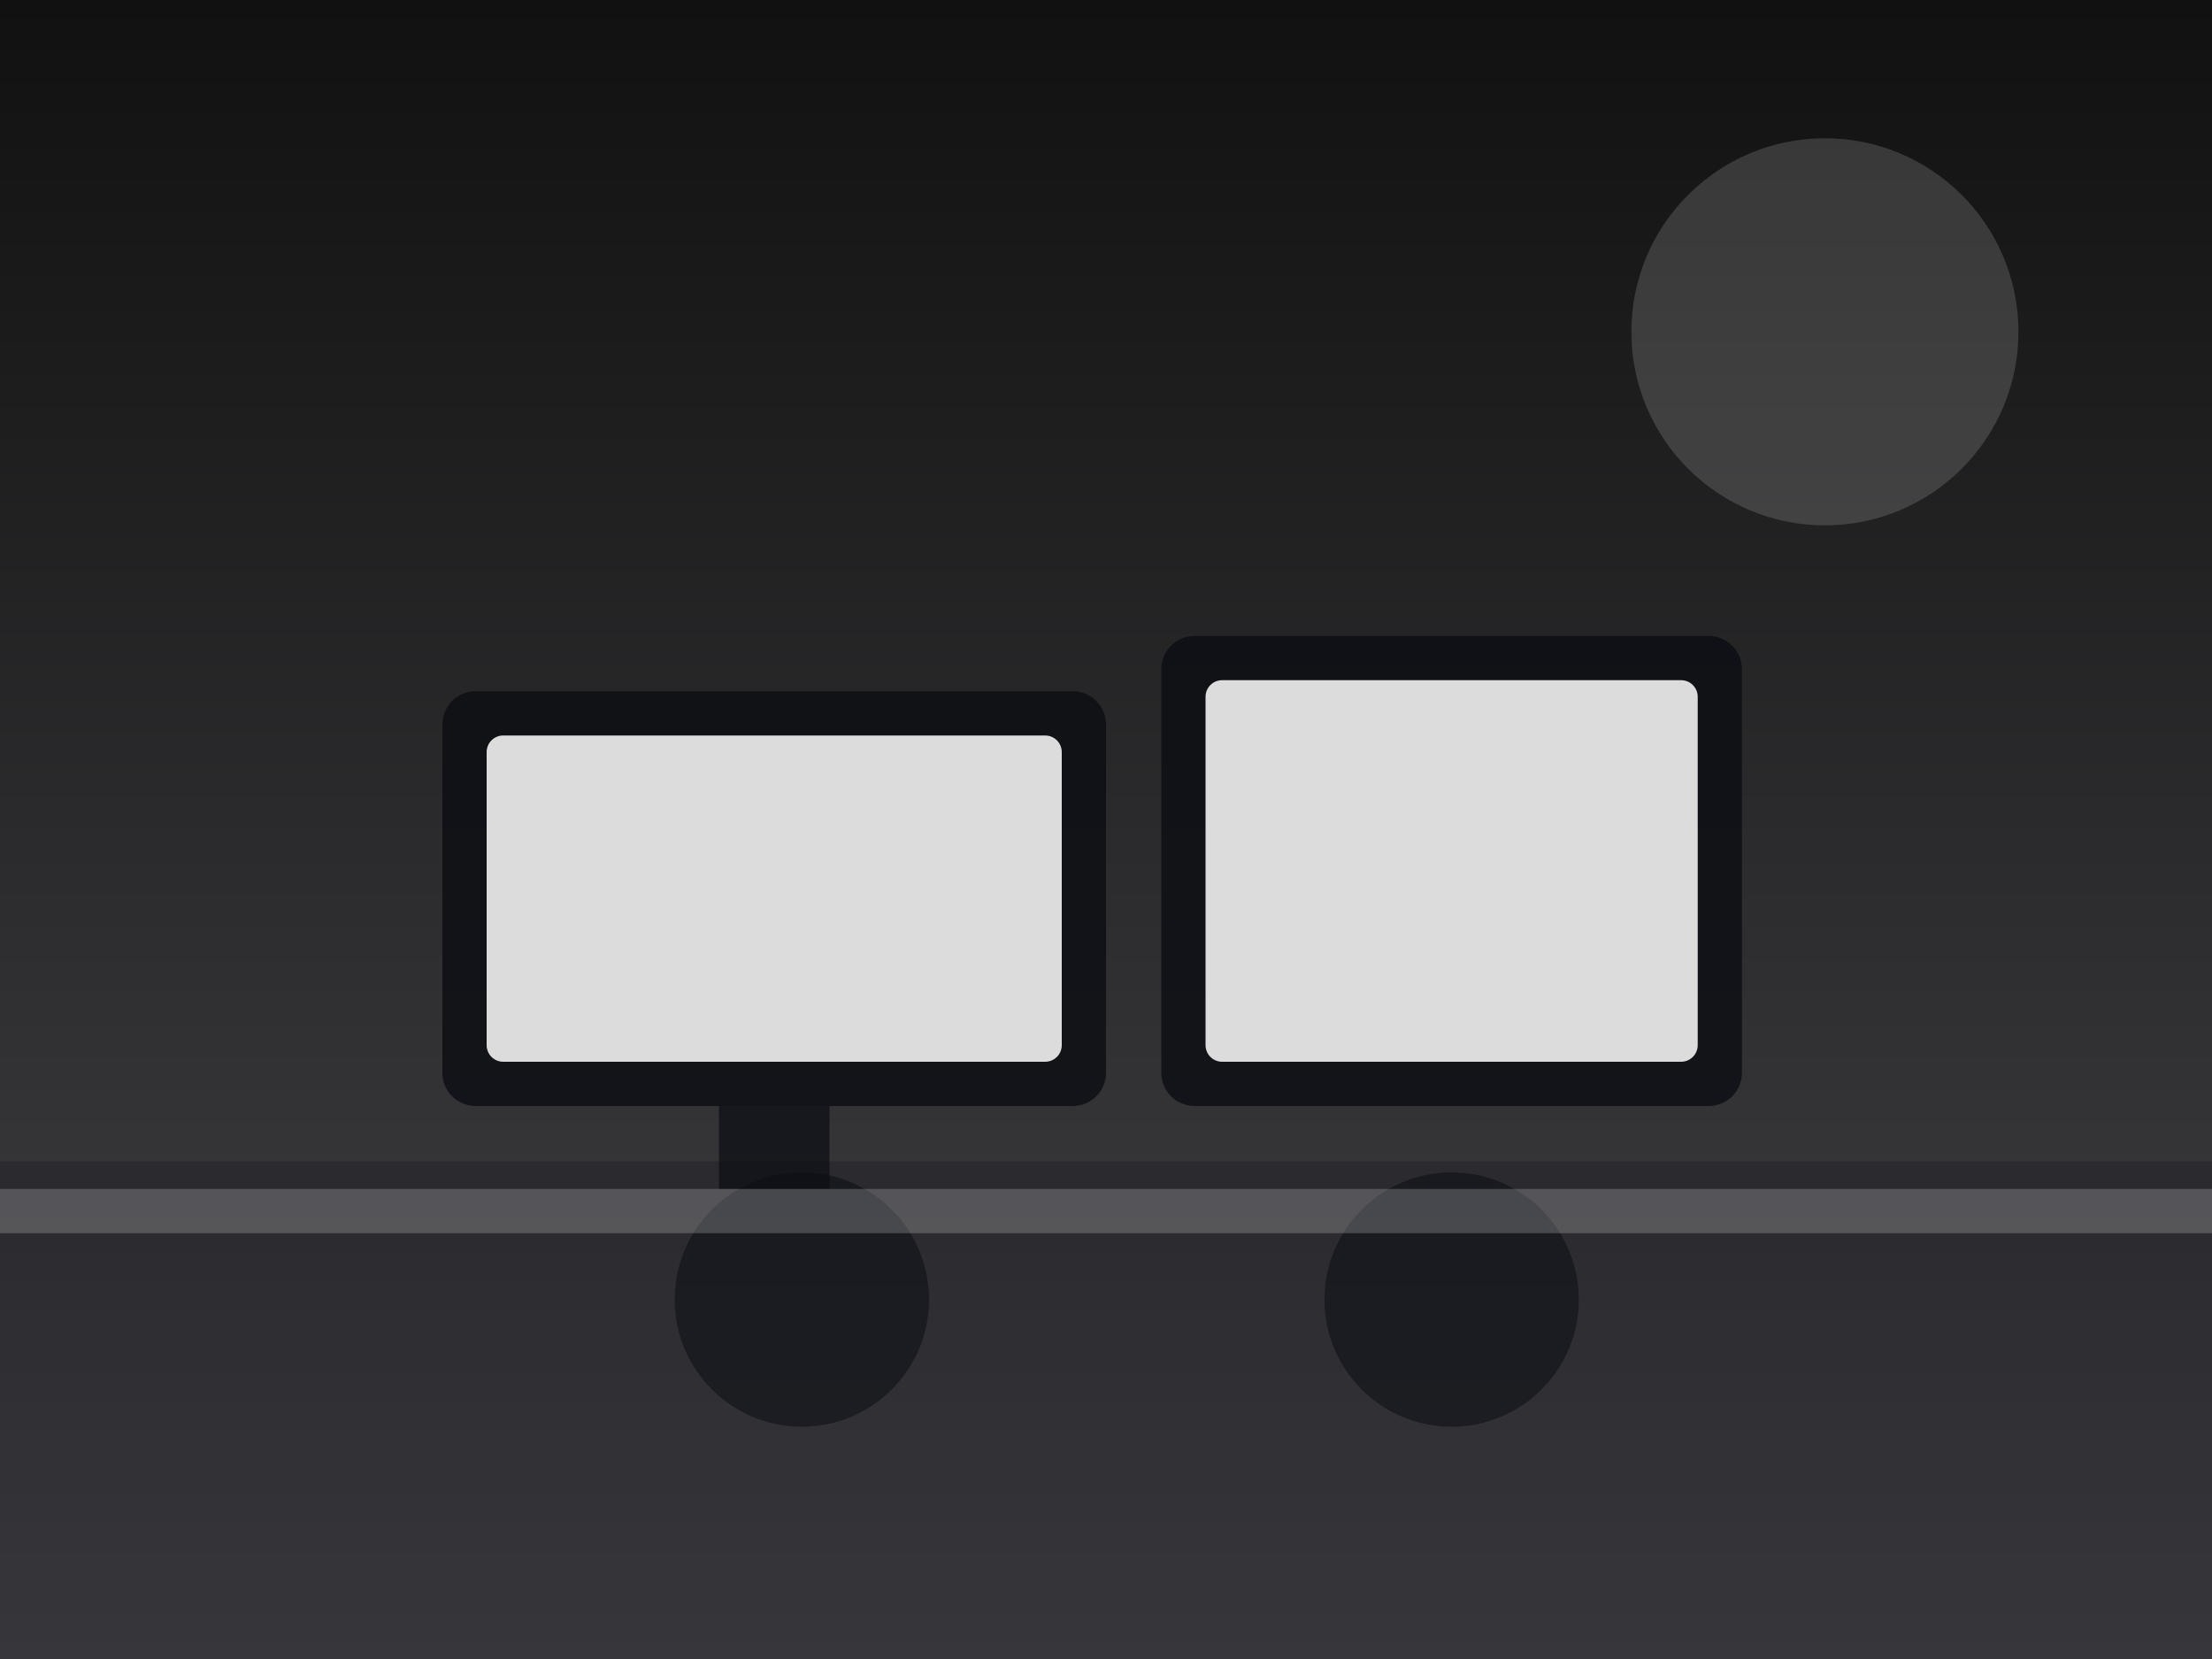
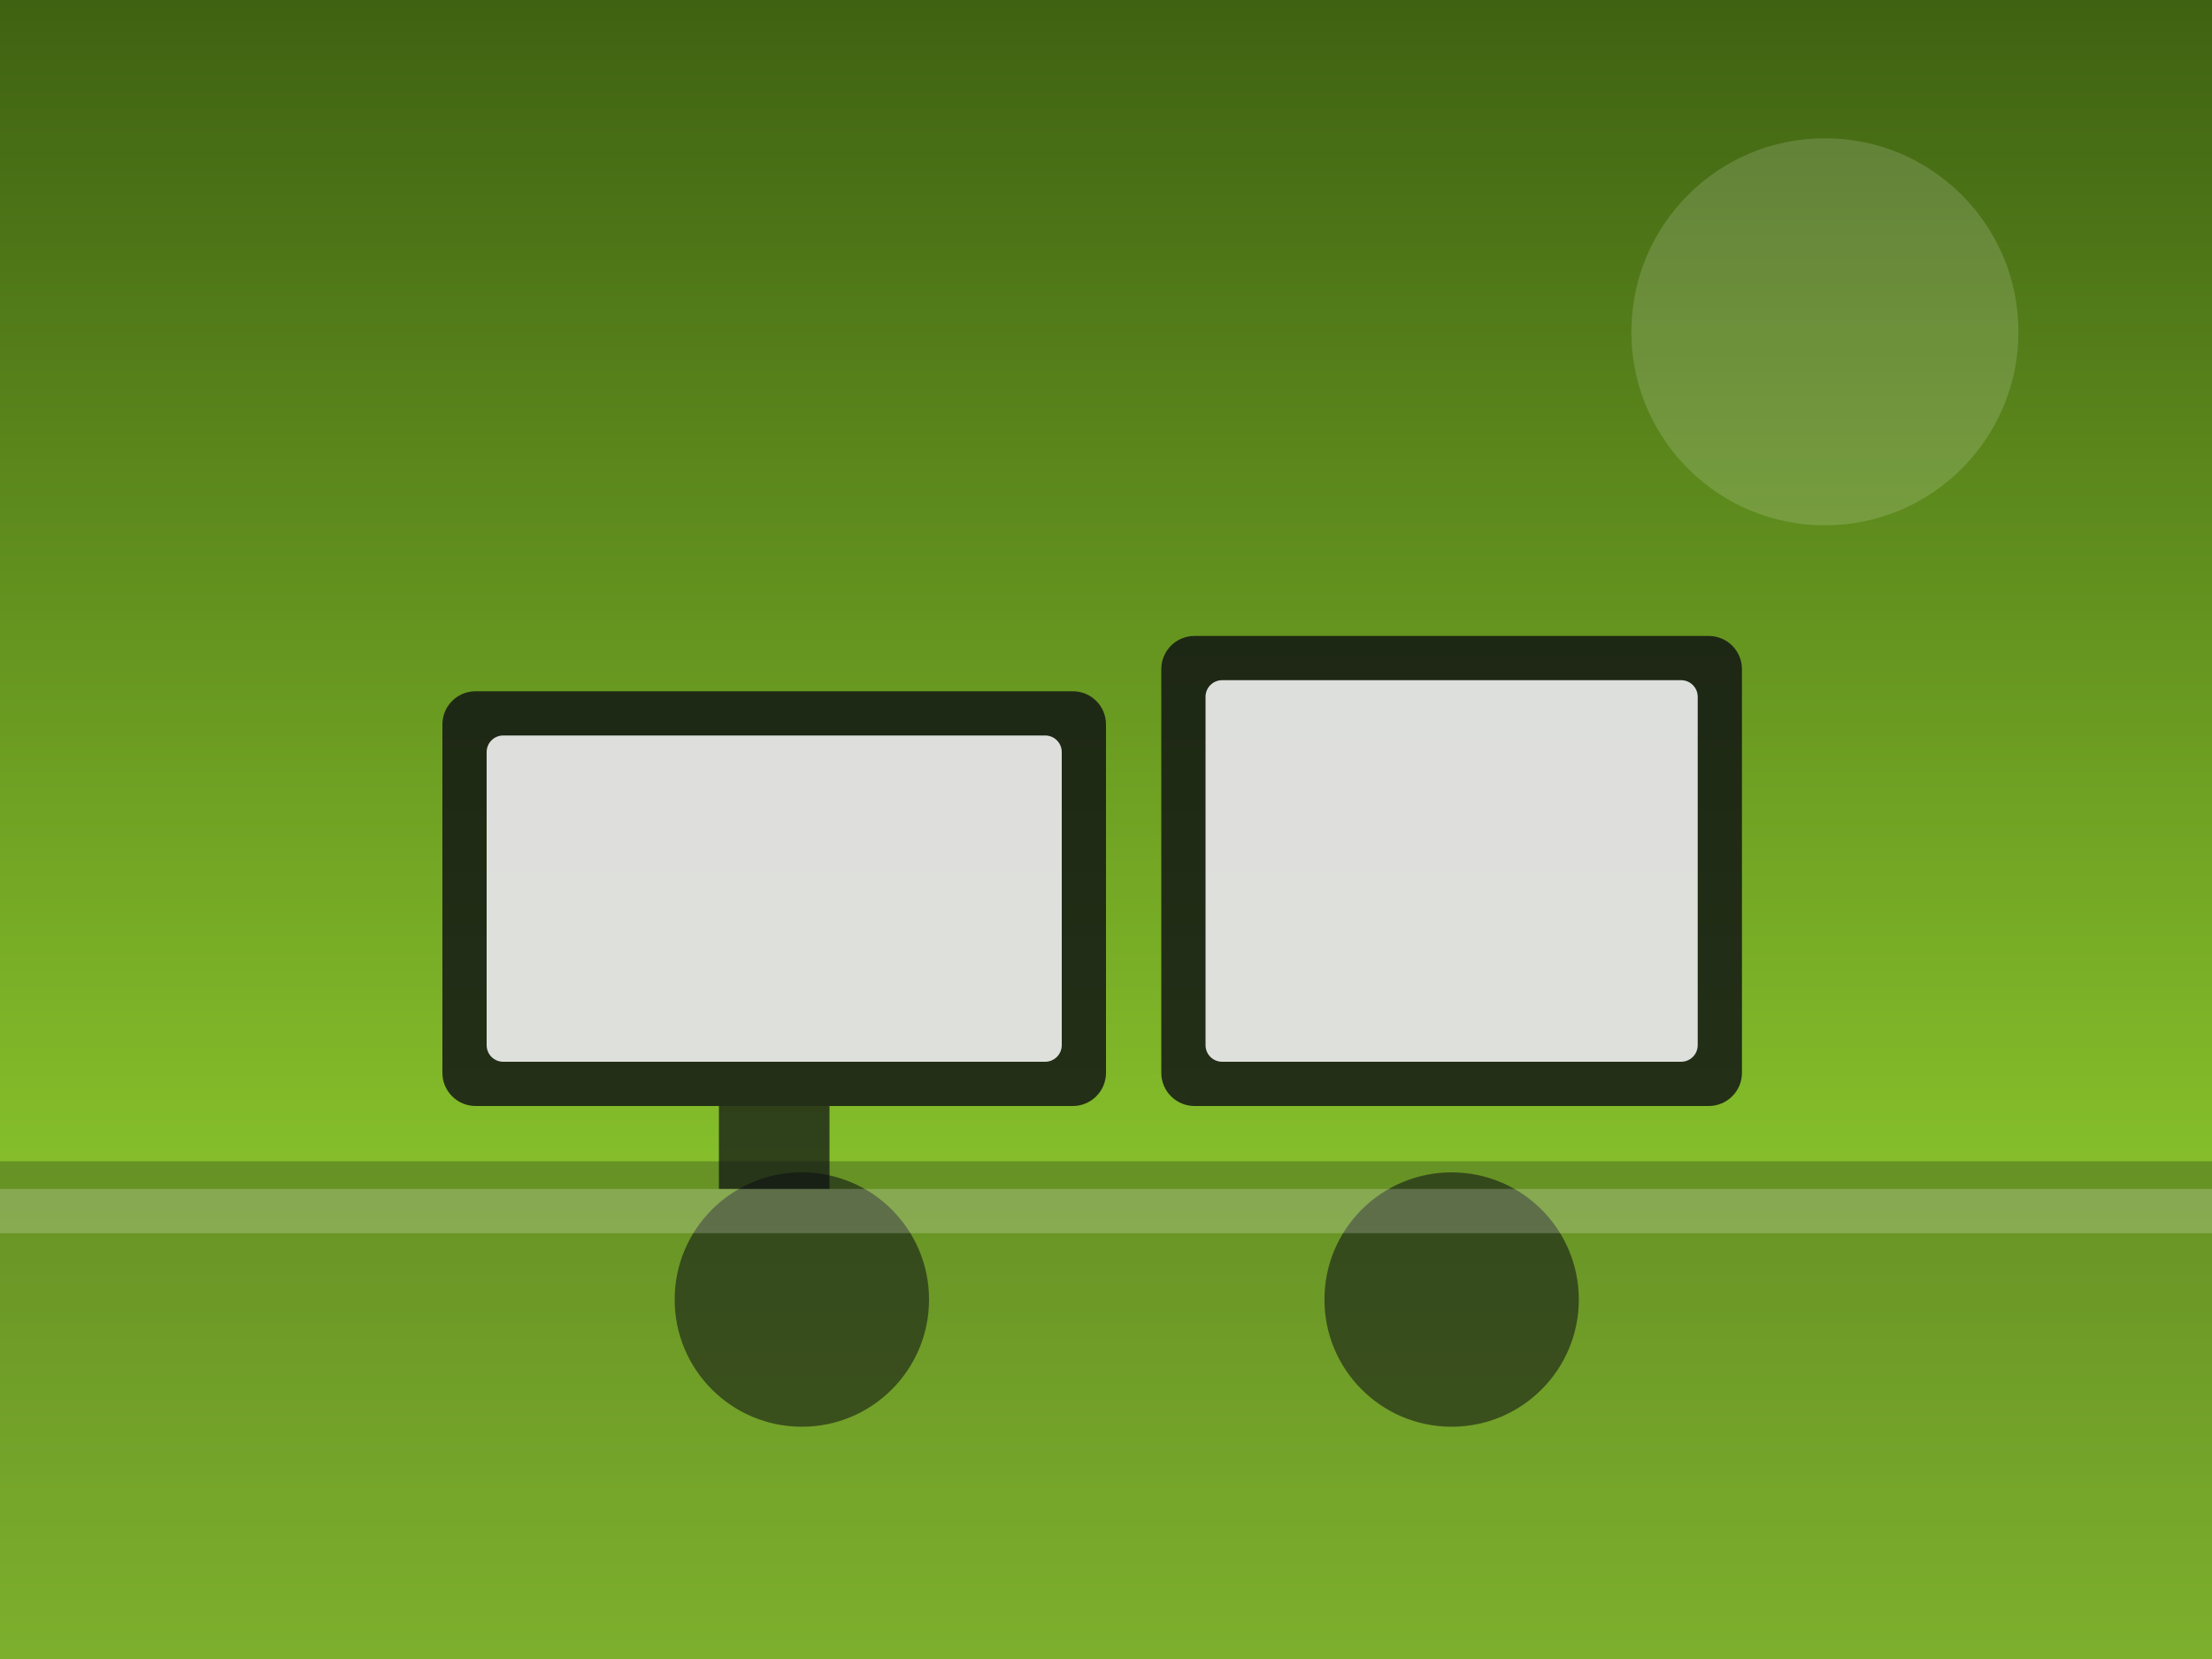
<svg xmlns="http://www.w3.org/2000/svg" viewBox="0 0 800 600" width="800" height="600">
  <defs>
    <linearGradient id="g" gradientTransform="rotate(90 .5 .5)">
-       <stop offset="0" stop-color="#111111" />
-       <stop offset="1" stop-color="#444448" />
+       <stop offset="0" stop-color="#3F6212" />
+       <stop offset="1" stop-color="#A3E635" />
    </linearGradient>
  </defs>
  <rect width="800" height="600" fill="url(#g)" />
  <rect x="0" y="420" width="800" height="180" fill="#0B0D12" opacity=".25" />
  <rect x="160" y="250" width="240" height="150" rx="12" fill="#0B0D12" opacity=".8" />
  <rect x="176" y="266" width="208" height="118" rx="6" fill="#fff" opacity=".85" />
  <rect x="260" y="400" width="40" height="30" fill="#0B0D12" opacity=".7" />
  <rect x="420" y="230" width="210" height="170" rx="12" fill="#0B0D12" opacity=".8" />
  <rect x="436" y="246" width="178" height="138" rx="6" fill="#fff" opacity=".85" />
  <circle cx="290" cy="470" r="46" fill="#0B0D12" opacity=".55" />
  <circle cx="525" cy="470" r="46" fill="#0B0D12" opacity=".55" />
  <circle cx="660" cy="120" r="70" fill="#fff" opacity=".15" />
  <rect x="0" y="430" width="800" height="16" fill="#fff" opacity=".2" />
</svg>
